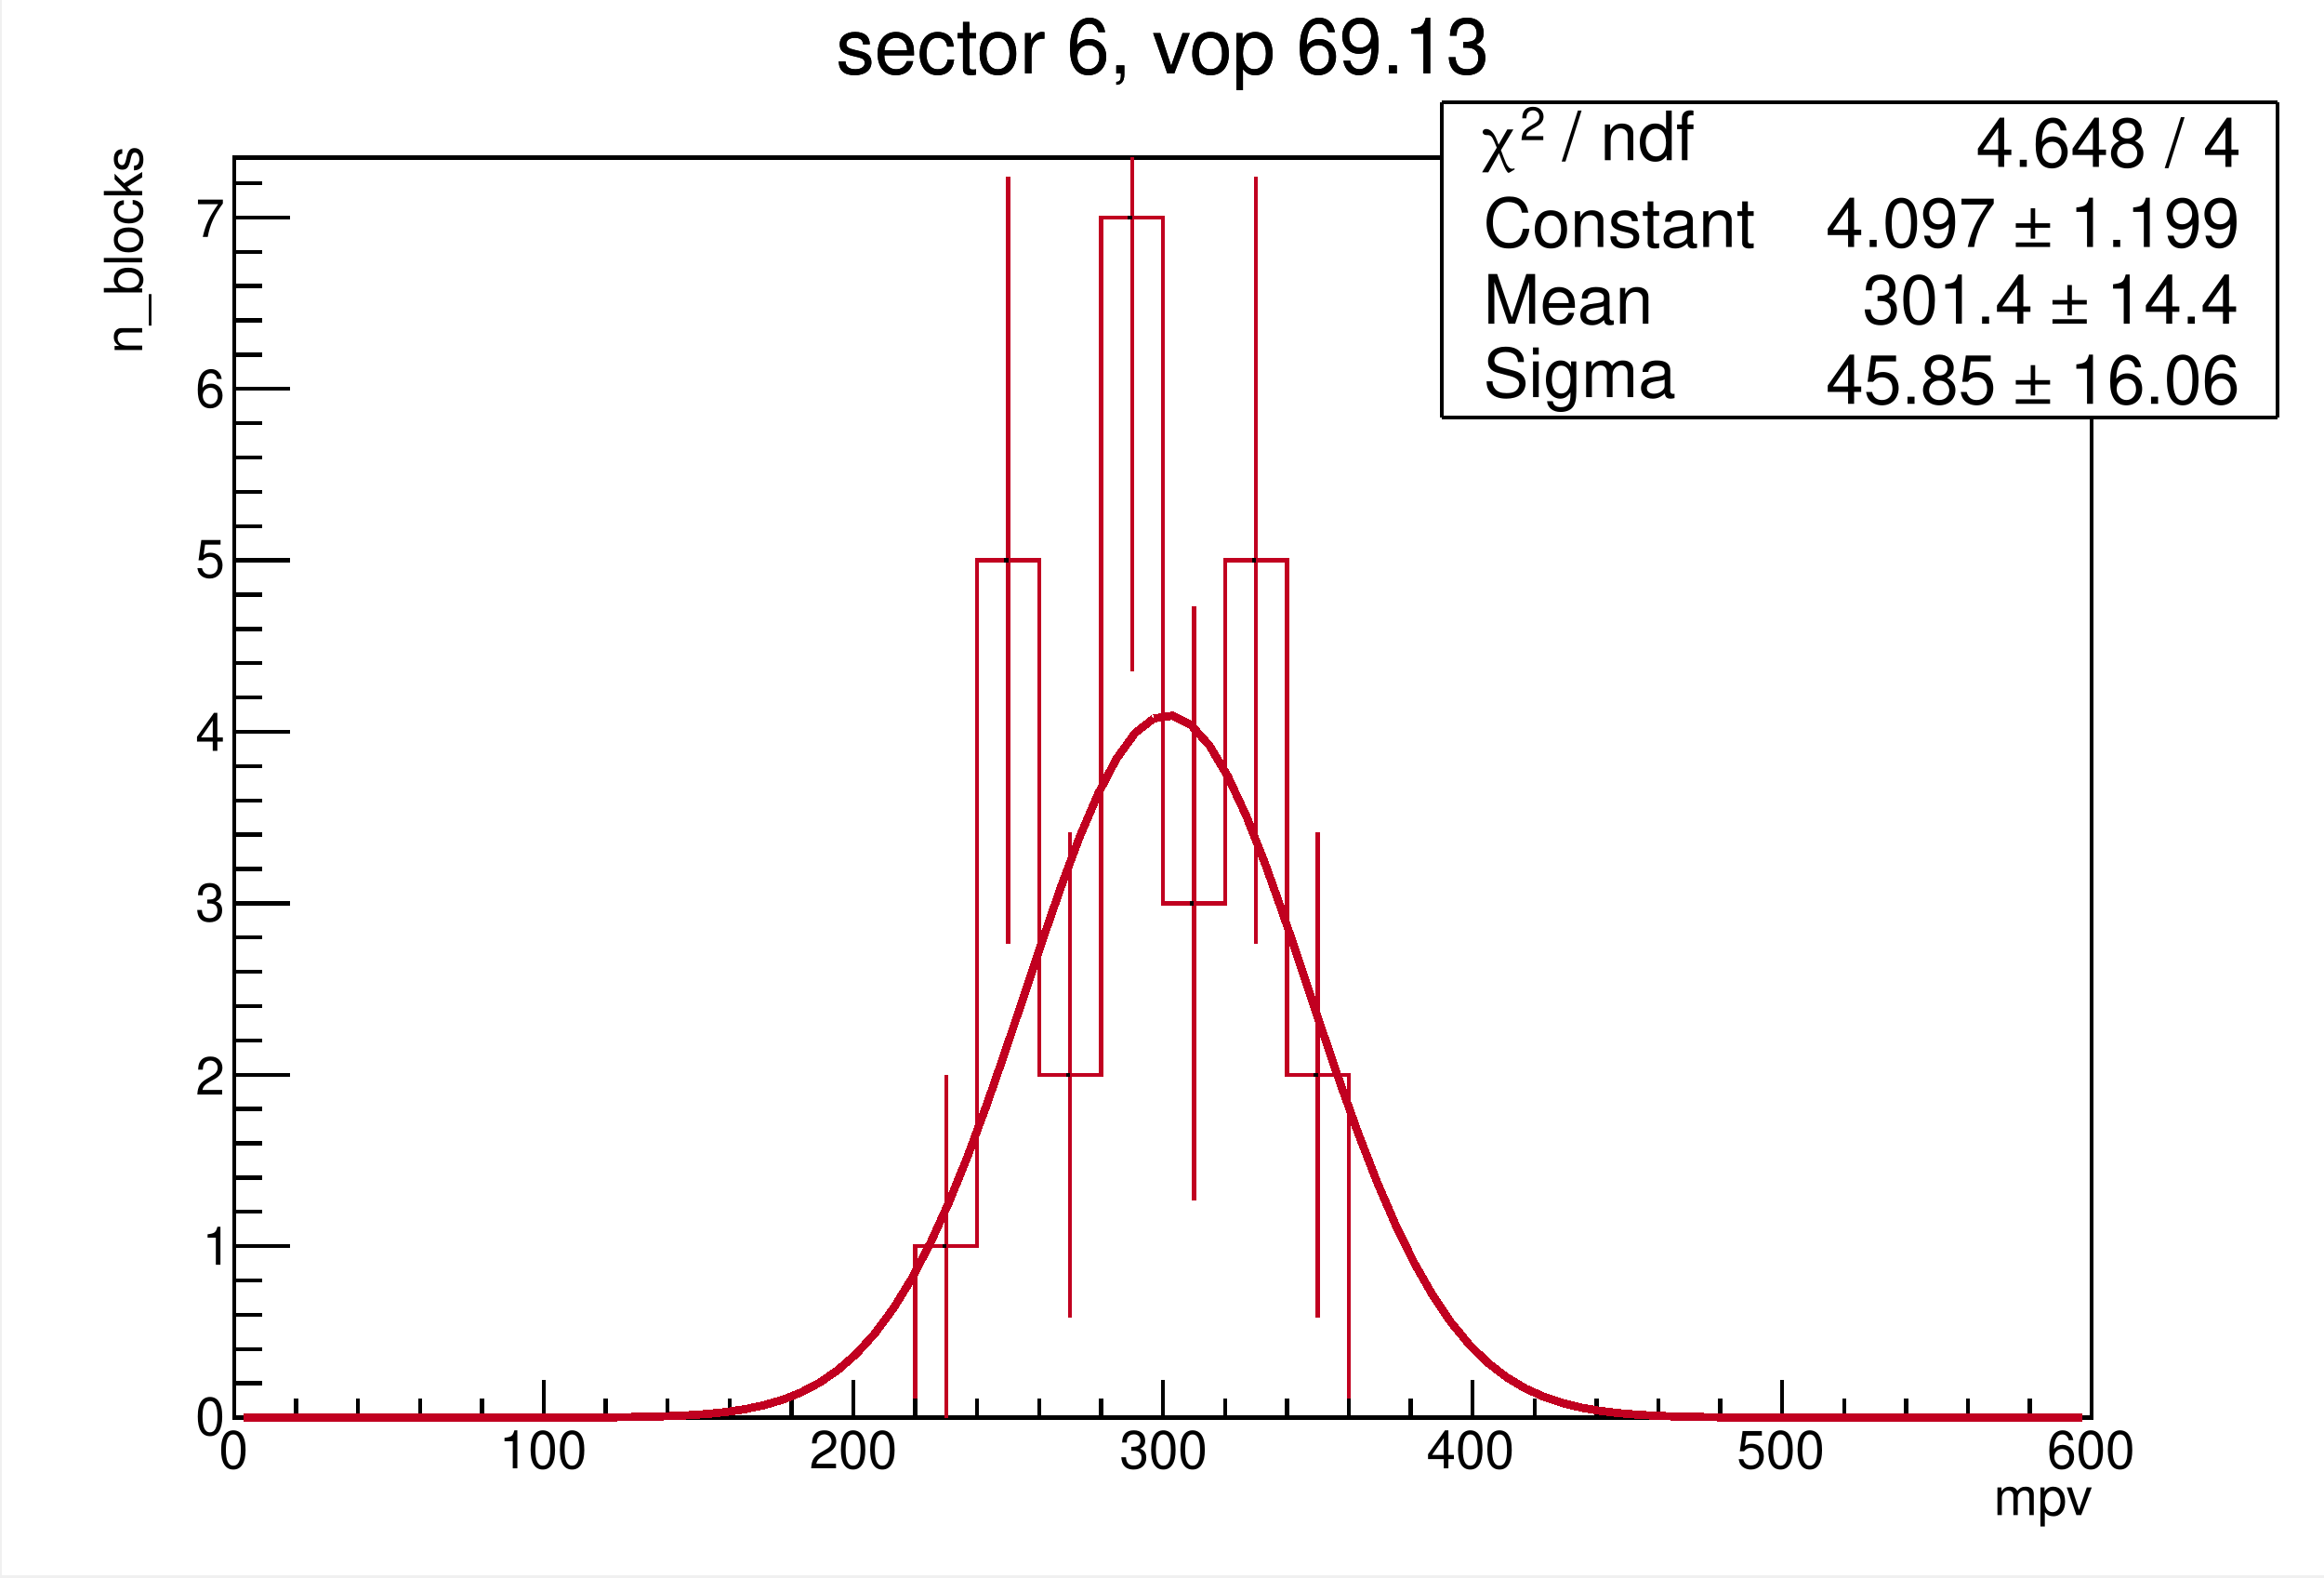
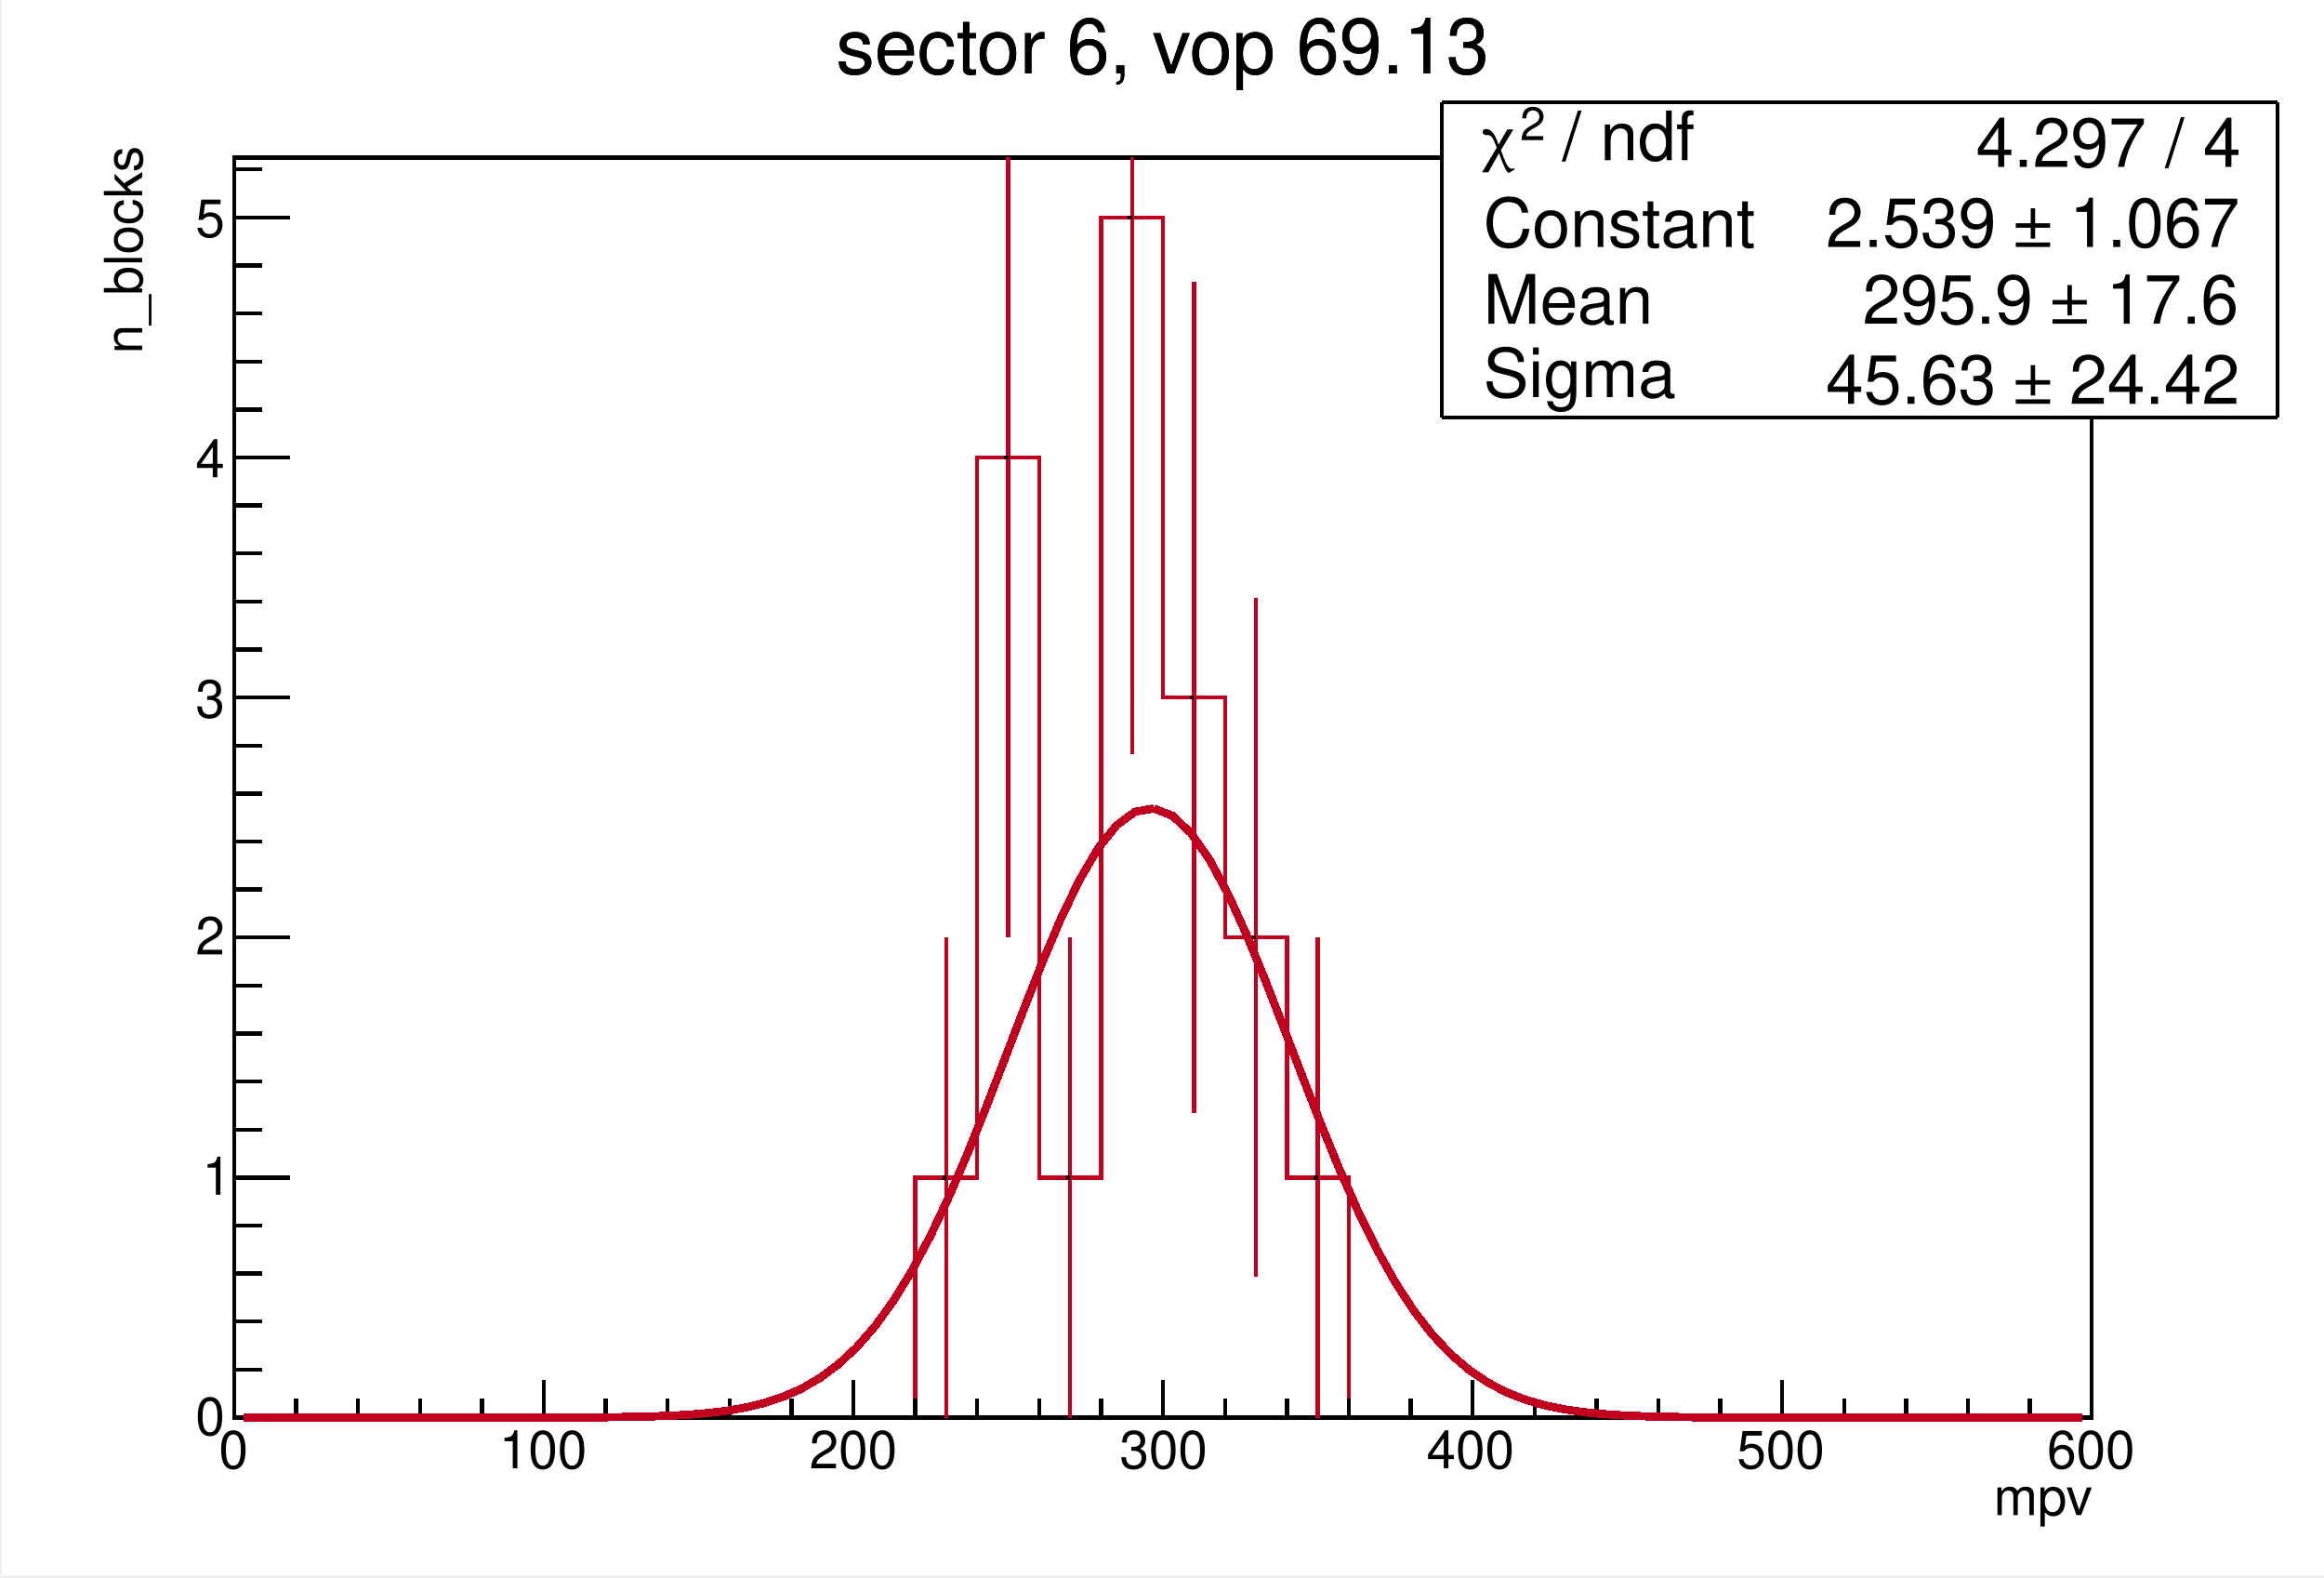
<svg xmlns="http://www.w3.org/2000/svg" width="567.429" height="384.969" viewBox="0 0 567.429 384.969" shape-rendering="crispEdges">
  <defs>
</defs>
  <rect x="0.5" y="0" width="566.929" height="384.469" fill="white" />
  <rect x="57.193" y="38.447" width="453.543" height="307.575" fill="white" />
  <rect x="57.193" y="38.447" width="453.543" height="307.575" fill="none" stroke="black" />
-   <path d="M57.193,346.022h 166.299v -41.847h 15.118v -167.388h 15.118v 125.541h 15.118v -209.235h 15.118v 167.388h 15.118v -83.694h 15.118v 125.541h 15.118v 83.694h 181.417" fill="none" stroke="#c10020" />
-   <path d="M59.461,346.022h 77.102l 4.535, -0.031l 4.535, -0.022l 4.535, -0.036l 4.535, -0.058l 4.535, -0.091l 4.535, -0.141l 4.535, -0.214l 4.535, -0.32l 4.535, -0.469l 4.535, -0.675l 4.535,  -0.952l 4.535, -1.319l 4.535, -1.791l 4.535, -2.386l 4.535, -3.115l 4.535, -3.987l 4.535, -5l 4.535, -6.14l 4.535, -7.381l 4.535, -8.678l 4.535, -9.973l 4.535, -11.192l 4.535, -12.248l 4.535,  -13.052l 4.535, -13.511l 4.535, -13.547l 4.535, -13.097l 4.535, -12.127l 4.535, -10.634l 4.535, -8.655l 4.535, -6.261l 4.535, -3.557" fill="none" stroke="#c10020" stroke-width="2" />
-   <path d="M281.697,175.364l 4.535, -0.673l 4.535, 2.244l 4.535, 5.048l 4.535, 7.6l 4.535, 9.781l 4.535, 11.504l 4.535, 12.716l 4.535, 13.403l 4.535, 13.585l 4.535, 13.311l 4.535, 12.655l 4.535, 11.703l  4.535, 10.548l 4.535, 9.278l 4.535, 7.973l 4.535, 6.701l 4.535, 5.51l 4.535, 4.436l 4.535, 3.499l 4.535, 2.704l 4.535, 2.048l 4.535, 1.522l 4.535, 1.109l 4.535, 0.792l 4.535, 0.556l 4.535,  0.382l 4.535, 0.258l 4.535, 0.171l 4.535, 0.111l 4.535, 0.071l 4.535, 0.045l 4.535, 0.027l 4.535, 0.04h 72.567" fill="none" stroke="#c10020" stroke-width="2" />
+   <path d="M57.193,346.022h 166.299v -58.586h 15.118v -175.757h 15.118v 175.757h 15.118v -234.343h 15.118v 117.172h 15.118v 58.586h 15.118v 58.586h 15.118v 58.586h 181.417" fill="none" stroke="#c10020" />
+   <path d="M59.461,346.022h 77.102l 4.535, -0.041l 4.535, -0.028l 4.535, -0.045l 4.535, -0.072l 4.535, -0.112l 4.535, -0.171l 4.535, -0.257l 4.535, -0.38l 4.535, -0.549l 4.535, -0.779l 4.535,  -1.084l 4.535, -1.48l 4.535, -1.981l 4.535, -2.6l 4.535, -3.343l 4.535, -4.21l 4.535, -5.193l 4.535, -6.268l 4.535, -7.399l 4.535, -8.538l 4.535, -9.619l 4.535, -10.568l 4.535, -11.304l 4.535,  -11.748l 4.535, -11.826l 4.535, -11.483l 4.535, -10.683l 4.535, -9.423l 4.535, -7.73l 4.535, -5.664l 4.535, -3.315l 4.535, -0.798" fill="none" stroke="#c10020" stroke-width="2" />
+   <path d="M281.697,197.332l 4.535, 1.76l 4.535, 4.228l 4.535, 6.482l 4.535, 8.417l 4.535, 9.952l 4.535, 11.04l 4.535, 11.665l 4.535, 11.844l 4.535, 11.62l 4.535, 11.056l 4.535, 10.23l 4.535, 9.222l 4.535,  8.111l 4.535, 6.968l 4.535, 5.853l 4.535, 4.809l 4.535, 3.868l 4.535, 3.047l 4.535, 2.352l 4.535, 1.779l 4.535, 1.319l 4.535, 0.959l 4.535, 0.684l 4.535, 0.479l 4.535, 0.329l 4.535, 0.221l  4.535, 0.146l 4.535, 0.095l 4.535, 0.06l 4.535, 0.038l 4.535, 0.023l 4.535, 0.033h 77.102" fill="none" stroke="#c10020" stroke-width="2" />
  <path d="M503.933,346.022h 4.535" fill="none" stroke="#c10020" stroke-width="2" />
  <path d="M57.193,346.022h 453.543" fill="none" stroke="black" />
  <path d="M57.193,336.795v 9.227" fill="none" stroke="black" />
  <path d="M72.311,341.409v 4.614" fill="none" stroke="black" />
  <path d="M87.429,341.409v 4.614" fill="none" stroke="black" />
  <path d="M102.547,341.409v 4.614" fill="none" stroke="black" />
  <path d="M117.665,341.409v 4.614" fill="none" stroke="black" />
  <path d="M132.783,336.795v 9.227" fill="none" stroke="black" />
  <path d="M147.902,341.409v 4.614" fill="none" stroke="black" />
  <path d="M163.02,341.409v 4.614" fill="none" stroke="black" />
  <path d="M178.138,341.409v 4.614" fill="none" stroke="black" />
  <path d="M193.256,341.409v 4.614" fill="none" stroke="black" />
  <path d="M208.374,336.795v 9.227" fill="none" stroke="black" />
  <path d="M223.492,341.409v 4.614" fill="none" stroke="black" />
  <path d="M238.61,341.409v 4.614" fill="none" stroke="black" />
  <path d="M253.728,341.409v 4.614" fill="none" stroke="black" />
  <path d="M268.846,341.409v 4.614" fill="none" stroke="black" />
  <path d="M283.965,336.795v 9.227" fill="none" stroke="black" />
  <path d="M299.083,341.409v 4.614" fill="none" stroke="black" />
  <path d="M314.201,341.409v 4.614" fill="none" stroke="black" />
  <path d="M329.319,341.409v 4.614" fill="none" stroke="black" />
  <path d="M344.437,341.409v 4.614" fill="none" stroke="black" />
  <path d="M359.555,336.795v 9.227" fill="none" stroke="black" />
  <path d="M374.673,341.409v 4.614" fill="none" stroke="black" />
  <path d="M389.791,341.409v 4.614" fill="none" stroke="black" />
  <path d="M404.909,341.409v 4.614" fill="none" stroke="black" />
  <path d="M420.028,341.409v 4.614" fill="none" stroke="black" />
  <path d="M435.146,336.795v 9.227" fill="none" stroke="black" />
  <path d="M450.264,341.409v 4.614" fill="none" stroke="black" />
  <path d="M465.382,341.409v 4.614" fill="none" stroke="black" />
  <path d="M480.5,341.409v 4.614" fill="none" stroke="black" />
  <path d="M495.618,341.409v 4.614" fill="none" stroke="black" />
  <path d="M510.736,336.795v 9.227" fill="none" stroke="black" />
  <text xml:space="preserve" x="53.446" y="358.403" fill="black" font-size="12.845" font-family="Helvetica">0</text>
  <text xml:space="preserve" x="121.868" y="358.403" fill="black" font-size="12.845" font-family="Helvetica">100</text>
  <text xml:space="preserve" x="197.622" y="358.403" fill="black" font-size="12.845" font-family="Helvetica">200</text>
  <text xml:space="preserve" x="273.375" y="358.403" fill="black" font-size="12.845" font-family="Helvetica">300</text>
  <text xml:space="preserve" x="348.314" y="358.403" fill="black" font-size="12.845" font-family="Helvetica">400</text>
  <text xml:space="preserve" x="424.068" y="358.403" fill="black" font-size="12.845" font-family="Helvetica">500</text>
  <text xml:space="preserve" x="499.821" y="358.403" fill="black" font-size="12.845" font-family="Helvetica">600</text>
  <text xml:space="preserve" x="486.788" y="369.807" fill="black" font-size="12.845" font-family="Helvetica">mpv</text>
  <path d="M57.193,346.022v -307.575" fill="none" stroke="black" />
  <path d="M70.799,346.022h -13.606" fill="none" stroke="black" />
-   <path d="M63.996,337.653h -6.803" fill="none" stroke="black" />
-   <path d="M63.996,329.283h -6.803" fill="none" stroke="black" />
-   <path d="M63.996,320.914h -6.803" fill="none" stroke="black" />
-   <path d="M63.996,312.545h -6.803" fill="none" stroke="black" />
-   <path d="M70.799,304.175h -13.606" fill="none" stroke="black" />
-   <path d="M63.996,295.806h -6.803" fill="none" stroke="black" />
-   <path d="M63.996,287.436h -6.803" fill="none" stroke="black" />
-   <path d="M63.996,279.067h -6.803" fill="none" stroke="black" />
-   <path d="M63.996,270.698h -6.803" fill="none" stroke="black" />
-   <path d="M70.799,262.328h -13.606" fill="none" stroke="black" />
-   <path d="M63.996,253.959h -6.803" fill="none" stroke="black" />
-   <path d="M63.996,245.589h -6.803" fill="none" stroke="black" />
-   <path d="M63.996,237.22h -6.803" fill="none" stroke="black" />
-   <path d="M63.996,228.851h -6.803" fill="none" stroke="black" />
-   <path d="M70.799,220.481h -13.606" fill="none" stroke="black" />
-   <path d="M63.996,212.112h -6.803" fill="none" stroke="black" />
-   <path d="M63.996,203.743h -6.803" fill="none" stroke="black" />
-   <path d="M63.996,195.373h -6.803" fill="none" stroke="black" />
-   <path d="M63.996,187.004h -6.803" fill="none" stroke="black" />
-   <path d="M70.799,178.634h -13.606" fill="none" stroke="black" />
-   <path d="M63.996,170.265h -6.803" fill="none" stroke="black" />
-   <path d="M63.996,161.896h -6.803" fill="none" stroke="black" />
-   <path d="M63.996,153.526h -6.803" fill="none" stroke="black" />
-   <path d="M63.996,145.157h -6.803" fill="none" stroke="black" />
-   <path d="M70.799,136.787h -13.606" fill="none" stroke="black" />
-   <path d="M63.996,128.418h -6.803" fill="none" stroke="black" />
-   <path d="M63.996,120.049h -6.803" fill="none" stroke="black" />
-   <path d="M63.996,111.679h -6.803" fill="none" stroke="black" />
-   <path d="M63.996,103.31h -6.803" fill="none" stroke="black" />
-   <path d="M70.799,94.94h -13.606" fill="none" stroke="black" />
-   <path d="M63.996,86.571h -6.803" fill="none" stroke="black" />
-   <path d="M63.996,78.202h -6.803" fill="none" stroke="black" />
-   <path d="M63.996,69.832h -6.803" fill="none" stroke="black" />
-   <path d="M63.996,61.463h -6.803" fill="none" stroke="black" />
+   <path d="M63.996,334.305h -6.803" fill="none" stroke="black" />
+   <path d="M63.996,322.588h -6.803" fill="none" stroke="black" />
+   <path d="M63.996,310.871h -6.803" fill="none" stroke="black" />
+   <path d="M63.996,299.154h -6.803" fill="none" stroke="black" />
+   <path d="M70.799,287.436h -13.606" fill="none" stroke="black" />
+   <path d="M63.996,275.719h -6.803" fill="none" stroke="black" />
+   <path d="M63.996,264.002h -6.803" fill="none" stroke="black" />
+   <path d="M63.996,252.285h -6.803" fill="none" stroke="black" />
+   <path d="M63.996,240.568h -6.803" fill="none" stroke="black" />
+   <path d="M70.799,228.851h -13.606" fill="none" stroke="black" />
+   <path d="M63.996,217.134h -6.803" fill="none" stroke="black" />
+   <path d="M63.996,205.416h -6.803" fill="none" stroke="black" />
+   <path d="M63.996,193.699h -6.803" fill="none" stroke="black" />
+   <path d="M63.996,181.982h -6.803" fill="none" stroke="black" />
+   <path d="M70.799,170.265h -13.606" fill="none" stroke="black" />
+   <path d="M63.996,158.548h -6.803" fill="none" stroke="black" />
+   <path d="M63.996,146.831h -6.803" fill="none" stroke="black" />
+   <path d="M63.996,135.113h -6.803" fill="none" stroke="black" />
+   <path d="M63.996,123.396h -6.803" fill="none" stroke="black" />
+   <path d="M70.799,111.679h -13.606" fill="none" stroke="black" />
+   <path d="M63.996,99.962h -6.803" fill="none" stroke="black" />
+   <path d="M63.996,88.245h -6.803" fill="none" stroke="black" />
+   <path d="M63.996,76.528h -6.803" fill="none" stroke="black" />
+   <path d="M63.996,64.811h -6.803" fill="none" stroke="black" />
  <path d="M70.799,53.093h -13.606" fill="none" stroke="black" />
  <path d="M70.799,53.093h -13.606" fill="none" stroke="black" />
-   <path d="M63.996,44.724h -6.803" fill="none" stroke="black" />
+   <path d="M63.996,41.376h -6.803" fill="none" stroke="black" />
  <text xml:space="preserve" x="47.744" y="350.258" fill="black" font-size="12.845" font-family="Helvetica">0</text>
-   <text xml:space="preserve" x="49.373" y="308.716" fill="black" font-size="12.845" font-family="Helvetica">1</text>
-   <text xml:space="preserve" x="47.744" y="267.173" fill="black" font-size="12.845" font-family="Helvetica">2</text>
-   <text xml:space="preserve" x="47.744" y="224.817" fill="black" font-size="12.845" font-family="Helvetica">3</text>
-   <text xml:space="preserve" x="47.744" y="183.275" fill="black" font-size="12.845" font-family="Helvetica">4</text>
-   <text xml:space="preserve" x="47.744" y="140.918" fill="black" font-size="12.845" font-family="Helvetica">5</text>
-   <text xml:space="preserve" x="47.744" y="99.376" fill="black" font-size="12.845" font-family="Helvetica">6</text>
-   <text xml:space="preserve" x="47.744" y="57.833" fill="black" font-size="12.845" font-family="Helvetica">7</text>
+   <text xml:space="preserve" x="49.373" y="291.61" fill="black" font-size="12.845" font-family="Helvetica">1</text>
+   <text xml:space="preserve" x="47.744" y="232.962" fill="black" font-size="12.845" font-family="Helvetica">2</text>
+   <text xml:space="preserve" x="47.744" y="175.129" fill="black" font-size="12.845" font-family="Helvetica">3</text>
+   <text xml:space="preserve" x="47.744" y="116.481" fill="black" font-size="12.845" font-family="Helvetica">4</text>
+   <text xml:space="preserve" x="47.744" y="57.833" fill="black" font-size="12.845" font-family="Helvetica">5</text>
  <g transform="rotate(-90,34.7112,86.3427)">
    <text xml:space="preserve" x="34.711" y="86.343" fill="black" font-size="12.845" font-family="Helvetica">n_blocks</text>
  </g>
  <text xml:space="preserve" x="204.138" y="17.92" fill="black" font-size="18.794" font-family="Helvetica">sector 6, vop 69.13</text>
  <rect x="351.996" y="24.991" width="204.094" height="76.894" fill="white" />
  <path d="M351.996,101.884h 204.094" fill="none" stroke="black" />
  <path d="M556.091,101.884v -76.894" fill="none" stroke="black" />
  <path d="M556.091,24.991h -204.094" fill="none" stroke="black" />
  <path d="M351.996,24.991v 76.894" fill="none" stroke="black" />
  <text xml:space="preserve" x="376.824" y="39.099" fill="black" font-size="16.626" font-family="Helvetica"> / ndf </text>
  <text xml:space="preserve" x="371.122" y="34.211" fill="black" font-size="11.251" font-family="Helvetica">2</text>
  <text xml:space="preserve" x="362.162" y="39.099" fill="black" font-size="16.626" font-family="Times">χ</text>
-   <text xml:space="preserve" x="477.828" y="40.728" fill="black" font-size="16.626" font-family="Helvetica"> 4.648 / 4</text>
+   <text xml:space="preserve" x="477.828" y="40.728" fill="black" font-size="16.626" font-family="Helvetica"> 4.297 / 4</text>
  <text xml:space="preserve" x="362.162" y="60.277" fill="black" font-size="16.626" font-family="Helvetica">Constant </text>
-   <text xml:space="preserve" x="500.636" y="60.277" fill="black" font-size="16.626" font-family="Helvetica"> 1.199</text>
+   <text xml:space="preserve" x="500.636" y="60.277" fill="black" font-size="16.626" font-family="Helvetica"> 1.067</text>
  <text xml:space="preserve" x="491.676" y="60.277" fill="black" font-size="16.626" font-family="Times">±</text>
-   <text xml:space="preserve" x="441.173" y="60.277" fill="black" font-size="16.626" font-family="Helvetica"> 4.097 </text>
+   <text xml:space="preserve" x="441.173" y="60.277" fill="black" font-size="16.626" font-family="Helvetica"> 2.539 </text>
  <text xml:space="preserve" x="362.162" y="79.012" fill="black" font-size="16.626" font-family="Helvetica">Mean     </text>
-   <text xml:space="preserve" x="509.596" y="79.012" fill="black" font-size="16.626" font-family="Helvetica"> 14.4</text>
+   <text xml:space="preserve" x="509.596" y="79.012" fill="black" font-size="16.626" font-family="Helvetica"> 17.6</text>
  <text xml:space="preserve" x="500.636" y="79.012" fill="black" font-size="16.626" font-family="Times">±</text>
-   <text xml:space="preserve" x="450.133" y="79.012" fill="black" font-size="16.626" font-family="Helvetica"> 301.4 </text>
+   <text xml:space="preserve" x="450.133" y="79.012" fill="black" font-size="16.626" font-family="Helvetica"> 295.9 </text>
  <text xml:space="preserve" x="362.162" y="96.932" fill="black" font-size="16.626" font-family="Helvetica">Sigma    </text>
-   <text xml:space="preserve" x="500.636" y="98.561" fill="black" font-size="16.626" font-family="Helvetica"> 16.06</text>
+   <text xml:space="preserve" x="500.636" y="98.561" fill="black" font-size="16.626" font-family="Helvetica"> 24.42</text>
  <text xml:space="preserve" x="491.676" y="98.561" fill="black" font-size="16.626" font-family="Times">±</text>
-   <text xml:space="preserve" x="441.173" y="98.561" fill="black" font-size="16.626" font-family="Helvetica"> 45.85 </text>
+   <text xml:space="preserve" x="441.173" y="98.561" fill="black" font-size="16.626" font-family="Helvetica"> 45.63 </text>
  <g stroke="black" stroke-width="1" fill="none">
    <line x1="63.752" y1="346.022" x2="64.752" y2="346.022" />
  </g>
  <g stroke="black" stroke-width="1" fill="none">
    <line x1="78.87" y1="346.022" x2="79.87" y2="346.022" />
  </g>
  <g stroke="black" stroke-width="1" fill="none">
    <line x1="93.988" y1="346.022" x2="94.988" y2="346.022" />
  </g>
  <g stroke="black" stroke-width="1" fill="none">
    <line x1="109.106" y1="346.022" x2="110.106" y2="346.022" />
  </g>
  <g stroke="black" stroke-width="1" fill="none">
    <line x1="124.224" y1="346.022" x2="125.224" y2="346.022" />
  </g>
  <g stroke="black" stroke-width="1" fill="none">
    <line x1="139.343" y1="346.022" x2="140.343" y2="346.022" />
  </g>
  <g stroke="black" stroke-width="1" fill="none">
    <line x1="154.461" y1="346.022" x2="155.461" y2="346.022" />
  </g>
  <g stroke="black" stroke-width="1" fill="none">
    <line x1="169.579" y1="346.022" x2="170.579" y2="346.022" />
  </g>
  <g stroke="black" stroke-width="1" fill="none">
    <line x1="184.697" y1="346.022" x2="185.697" y2="346.022" />
  </g>
  <g stroke="black" stroke-width="1" fill="none">
    <line x1="199.815" y1="346.022" x2="200.815" y2="346.022" />
  </g>
  <g stroke="black" stroke-width="1" fill="none">
    <line x1="214.933" y1="346.022" x2="215.933" y2="346.022" />
  </g>
-   <path d="M231.051,346.022v -41.847" fill="none" stroke="#c10020" />
-   <path d="M231.051,304.175v -41.847" fill="none" stroke="#c10020" />
-   <path d="M223.492,304.175h 7.559" fill="none" stroke="#c10020" />
-   <path d="M231.051,304.175h 7.559" fill="none" stroke="#c10020" />
-   <g stroke="black" stroke-width="1" fill="none">
-     <line x1="230.051" y1="304.175" x2="231.051" y2="304.175" />
-   </g>
-   <path d="M246.169,230.36v -93.573" fill="none" stroke="#c10020" />
-   <path d="M246.169,136.787v -93.573" fill="none" stroke="#c10020" />
-   <path d="M238.61,136.787h 7.559" fill="none" stroke="#c10020" />
-   <path d="M246.169,136.787h 7.559" fill="none" stroke="#c10020" />
-   <g stroke="black" stroke-width="1" fill="none">
-     <line x1="245.169" y1="136.787" x2="246.169" y2="136.787" />
-   </g>
-   <path d="M261.287,321.509v -59.181" fill="none" stroke="#c10020" />
-   <path d="M261.287,262.328v -59.181" fill="none" stroke="#c10020" />
-   <path d="M253.728,262.328h 7.559" fill="none" stroke="#c10020" />
-   <path d="M261.287,262.328h 7.559" fill="none" stroke="#c10020" />
-   <g stroke="black" stroke-width="1" fill="none">
-     <line x1="260.287" y1="262.328" x2="261.287" y2="262.328" />
-   </g>
-   <path d="M276.406,163.81v -110.717" fill="none" stroke="#c10020" />
+   <path d="M231.051,346.022v -58.586" fill="none" stroke="#c10020" />
+   <path d="M231.051,287.436v -58.586" fill="none" stroke="#c10020" />
+   <path d="M223.492,287.436h 7.559" fill="none" stroke="#c10020" />
+   <path d="M231.051,287.436h 7.559" fill="none" stroke="#c10020" />
+   <g stroke="black" stroke-width="1" fill="none">
+     <line x1="230.051" y1="287.436" x2="231.051" y2="287.436" />
+   </g>
+   <path d="M246.169,228.851v -117.172" fill="none" stroke="#c10020" />
+   <path d="M246.169,111.679v -73.232" fill="none" stroke="#c10020" />
+   <path d="M238.61,111.679h 7.559" fill="none" stroke="#c10020" />
+   <path d="M246.169,111.679h 7.559" fill="none" stroke="#c10020" />
+   <g stroke="black" stroke-width="1" fill="none">
+     <line x1="245.169" y1="111.679" x2="246.169" y2="111.679" />
+   </g>
+   <path d="M261.287,346.022v -58.586" fill="none" stroke="#c10020" />
+   <path d="M261.287,287.436v -58.586" fill="none" stroke="#c10020" />
+   <path d="M253.728,287.436h 7.559" fill="none" stroke="#c10020" />
+   <path d="M261.287,287.436h 7.559" fill="none" stroke="#c10020" />
+   <g stroke="black" stroke-width="1" fill="none">
+     <line x1="260.287" y1="287.436" x2="261.287" y2="287.436" />
+   </g>
+   <path d="M276.406,184.095v -131.002" fill="none" stroke="#c10020" />
  <path d="M276.406,53.093v -14.646" fill="none" stroke="#c10020" />
  <path d="M268.846,53.093h 7.559" fill="none" stroke="#c10020" />
  <path d="M276.406,53.093h 7.559" fill="none" stroke="#c10020" />
  <g stroke="black" stroke-width="1" fill="none">
    <line x1="275.406" y1="53.093" x2="276.406" y2="53.093" />
  </g>
-   <path d="M291.524,292.962v -72.481" fill="none" stroke="#c10020" />
-   <path d="M291.524,220.481v -72.481" fill="none" stroke="#c10020" />
-   <path d="M283.965,220.481h 7.559" fill="none" stroke="#c10020" />
-   <path d="M291.524,220.481h 7.559" fill="none" stroke="#c10020" />
-   <g stroke="black" stroke-width="1" fill="none">
-     <line x1="290.524" y1="220.481" x2="291.524" y2="220.481" />
-   </g>
-   <path d="M306.642,230.36v -93.573" fill="none" stroke="#c10020" />
-   <path d="M306.642,136.787v -93.573" fill="none" stroke="#c10020" />
-   <path d="M299.083,136.787h 7.559" fill="none" stroke="#c10020" />
-   <path d="M306.642,136.787h 7.559" fill="none" stroke="#c10020" />
-   <g stroke="black" stroke-width="1" fill="none">
-     <line x1="305.642" y1="136.787" x2="306.642" y2="136.787" />
-   </g>
-   <path d="M321.76,321.509v -59.181" fill="none" stroke="#c10020" />
-   <path d="M321.76,262.328v -59.181" fill="none" stroke="#c10020" />
-   <path d="M314.201,262.328h 7.559" fill="none" stroke="#c10020" />
-   <path d="M321.76,262.328h 7.559" fill="none" stroke="#c10020" />
-   <g stroke="black" stroke-width="1" fill="none">
-     <line x1="320.76" y1="262.328" x2="321.76" y2="262.328" />
+   <path d="M291.524,271.738v -101.474" fill="none" stroke="#c10020" />
+   <path d="M291.524,170.265v -101.474" fill="none" stroke="#c10020" />
+   <path d="M283.965,170.265h 7.559" fill="none" stroke="#c10020" />
+   <path d="M291.524,170.265h 7.559" fill="none" stroke="#c10020" />
+   <g stroke="black" stroke-width="1" fill="none">
+     <line x1="290.524" y1="170.265" x2="291.524" y2="170.265" />
+   </g>
+   <path d="M306.642,311.703v -82.853" fill="none" stroke="#c10020" />
+   <path d="M306.642,228.851v -82.853" fill="none" stroke="#c10020" />
+   <path d="M299.083,228.851h 7.559" fill="none" stroke="#c10020" />
+   <path d="M306.642,228.851h 7.559" fill="none" stroke="#c10020" />
+   <g stroke="black" stroke-width="1" fill="none">
+     <line x1="305.642" y1="228.851" x2="306.642" y2="228.851" />
+   </g>
+   <path d="M321.76,346.022v -58.586" fill="none" stroke="#c10020" />
+   <path d="M321.76,287.436v -58.586" fill="none" stroke="#c10020" />
+   <path d="M314.201,287.436h 7.559" fill="none" stroke="#c10020" />
+   <path d="M321.76,287.436h 7.559" fill="none" stroke="#c10020" />
+   <g stroke="black" stroke-width="1" fill="none">
+     <line x1="320.76" y1="287.436" x2="321.76" y2="287.436" />
  </g>
  <g stroke="black" stroke-width="1" fill="none">
    <line x1="335.878" y1="346.022" x2="336.878" y2="346.022" />
  </g>
  <g stroke="black" stroke-width="1" fill="none">
    <line x1="350.996" y1="346.022" x2="351.996" y2="346.022" />
  </g>
  <g stroke="black" stroke-width="1" fill="none">
    <line x1="366.114" y1="346.022" x2="367.114" y2="346.022" />
  </g>
  <g stroke="black" stroke-width="1" fill="none">
    <line x1="381.232" y1="346.022" x2="382.232" y2="346.022" />
  </g>
  <g stroke="black" stroke-width="1" fill="none">
    <line x1="396.35" y1="346.022" x2="397.35" y2="346.022" />
  </g>
  <g stroke="black" stroke-width="1" fill="none">
    <line x1="411.469" y1="346.022" x2="412.469" y2="346.022" />
  </g>
  <g stroke="black" stroke-width="1" fill="none">
    <line x1="426.587" y1="346.022" x2="427.587" y2="346.022" />
  </g>
  <g stroke="black" stroke-width="1" fill="none">
    <line x1="441.705" y1="346.022" x2="442.705" y2="346.022" />
  </g>
  <g stroke="black" stroke-width="1" fill="none">
    <line x1="456.823" y1="346.022" x2="457.823" y2="346.022" />
  </g>
  <g stroke="black" stroke-width="1" fill="none">
    <line x1="471.941" y1="346.022" x2="472.941" y2="346.022" />
  </g>
  <g stroke="black" stroke-width="1" fill="none">
    <line x1="487.059" y1="346.022" x2="488.059" y2="346.022" />
  </g>
  <g stroke="black" stroke-width="1" fill="none">
    <line x1="502.177" y1="346.022" x2="503.177" y2="346.022" />
  </g>
-   <path d="M59.461,346.022h 77.102l 4.535, -0.031l 4.535, -0.022l 4.535, -0.036l 4.535, -0.058l 4.535, -0.091l 4.535, -0.141l 4.535, -0.214l 4.535, -0.32l 4.535, -0.469l 4.535, -0.675l 4.535,  -0.952l 4.535, -1.319l 4.535, -1.791l 4.535, -2.386l 4.535, -3.115l 4.535, -3.987l 4.535, -5l 4.535, -6.14l 4.535, -7.381l 4.535, -8.678l 4.535, -9.973l 4.535, -11.192l 4.535, -12.248l 4.535,  -13.052l 4.535, -13.511l 4.535, -13.547l 4.535, -13.097l 4.535, -12.127l 4.535, -10.634l 4.535, -8.655l 4.535, -6.261l 4.535, -3.557" fill="none" stroke="#c10020" stroke-width="2" />
-   <path d="M281.697,175.364l 4.535, -0.673l 4.535, 2.244l 4.535, 5.048l 4.535, 7.6l 4.535, 9.781l 4.535, 11.504l 4.535, 12.716l 4.535, 13.403l 4.535, 13.585l 4.535, 13.311l 4.535, 12.655l 4.535, 11.703l  4.535, 10.548l 4.535, 9.278l 4.535, 7.973l 4.535, 6.701l 4.535, 5.51l 4.535, 4.436l 4.535, 3.499l 4.535, 2.704l 4.535, 2.048l 4.535, 1.522l 4.535, 1.109l 4.535, 0.792l 4.535, 0.556l 4.535,  0.382l 4.535, 0.258l 4.535, 0.171l 4.535, 0.111l 4.535, 0.071l 4.535, 0.045l 4.535, 0.027l 4.535, 0.04h 72.567" fill="none" stroke="#c10020" stroke-width="2" />
+   <path d="M59.461,346.022h 77.102l 4.535, -0.041l 4.535, -0.028l 4.535, -0.045l 4.535, -0.072l 4.535, -0.112l 4.535, -0.171l 4.535, -0.257l 4.535, -0.38l 4.535, -0.549l 4.535, -0.779l 4.535,  -1.084l 4.535, -1.48l 4.535, -1.981l 4.535, -2.6l 4.535, -3.343l 4.535, -4.21l 4.535, -5.193l 4.535, -6.268l 4.535, -7.399l 4.535, -8.538l 4.535, -9.619l 4.535, -10.568l 4.535, -11.304l 4.535,  -11.748l 4.535, -11.826l 4.535, -11.483l 4.535, -10.683l 4.535, -9.423l 4.535, -7.73l 4.535, -5.664l 4.535, -3.315l 4.535, -0.798" fill="none" stroke="#c10020" stroke-width="2" />
+   <path d="M281.697,197.332l 4.535, 1.76l 4.535, 4.228l 4.535, 6.482l 4.535, 8.417l 4.535, 9.952l 4.535, 11.04l 4.535, 11.665l 4.535, 11.844l 4.535, 11.62l 4.535, 11.056l 4.535, 10.23l 4.535, 9.222l 4.535,  8.111l 4.535, 6.968l 4.535, 5.853l 4.535, 4.809l 4.535, 3.868l 4.535, 3.047l 4.535, 2.352l 4.535, 1.779l 4.535, 1.319l 4.535, 0.959l 4.535, 0.684l 4.535, 0.479l 4.535, 0.329l 4.535, 0.221l  4.535, 0.146l 4.535, 0.095l 4.535, 0.06l 4.535, 0.038l 4.535, 0.023l 4.535, 0.033h 77.102" fill="none" stroke="#c10020" stroke-width="2" />
  <path d="M503.933,346.022h 4.535" fill="none" stroke="#c10020" stroke-width="2" />
  <rect x="351.996" y="24.991" width="204.094" height="76.894" fill="white" />
  <path d="M351.996,101.884h 204.094" fill="none" stroke="black" />
  <path d="M556.091,101.884v -76.894" fill="none" stroke="black" />
  <path d="M556.091,24.991h -204.094" fill="none" stroke="black" />
  <path d="M351.996,24.991v 76.894" fill="none" stroke="black" />
  <text xml:space="preserve" x="376.824" y="39.099" fill="black" font-size="16.626" font-family="Helvetica"> / ndf </text>
  <text xml:space="preserve" x="371.122" y="34.211" fill="black" font-size="11.251" font-family="Helvetica">2</text>
  <text xml:space="preserve" x="362.162" y="39.099" fill="black" font-size="16.626" font-family="Times">χ</text>
-   <text xml:space="preserve" x="477.828" y="40.728" fill="black" font-size="16.626" font-family="Helvetica"> 4.648 / 4</text>
+   <text xml:space="preserve" x="477.828" y="40.728" fill="black" font-size="16.626" font-family="Helvetica"> 4.297 / 4</text>
  <text xml:space="preserve" x="362.162" y="60.277" fill="black" font-size="16.626" font-family="Helvetica">Constant </text>
-   <text xml:space="preserve" x="500.636" y="60.277" fill="black" font-size="16.626" font-family="Helvetica"> 1.199</text>
+   <text xml:space="preserve" x="500.636" y="60.277" fill="black" font-size="16.626" font-family="Helvetica"> 1.067</text>
  <text xml:space="preserve" x="491.676" y="60.277" fill="black" font-size="16.626" font-family="Times">±</text>
-   <text xml:space="preserve" x="441.173" y="60.277" fill="black" font-size="16.626" font-family="Helvetica"> 4.097 </text>
+   <text xml:space="preserve" x="441.173" y="60.277" fill="black" font-size="16.626" font-family="Helvetica"> 2.539 </text>
  <text xml:space="preserve" x="362.162" y="79.012" fill="black" font-size="16.626" font-family="Helvetica">Mean     </text>
-   <text xml:space="preserve" x="509.596" y="79.012" fill="black" font-size="16.626" font-family="Helvetica"> 14.4</text>
+   <text xml:space="preserve" x="509.596" y="79.012" fill="black" font-size="16.626" font-family="Helvetica"> 17.6</text>
  <text xml:space="preserve" x="500.636" y="79.012" fill="black" font-size="16.626" font-family="Times">±</text>
-   <text xml:space="preserve" x="450.133" y="79.012" fill="black" font-size="16.626" font-family="Helvetica"> 301.4 </text>
+   <text xml:space="preserve" x="450.133" y="79.012" fill="black" font-size="16.626" font-family="Helvetica"> 295.9 </text>
  <text xml:space="preserve" x="362.162" y="96.932" fill="black" font-size="16.626" font-family="Helvetica">Sigma    </text>
-   <text xml:space="preserve" x="500.636" y="98.561" fill="black" font-size="16.626" font-family="Helvetica"> 16.06</text>
+   <text xml:space="preserve" x="500.636" y="98.561" fill="black" font-size="16.626" font-family="Helvetica"> 24.42</text>
  <text xml:space="preserve" x="491.676" y="98.561" fill="black" font-size="16.626" font-family="Times">±</text>
-   <text xml:space="preserve" x="441.173" y="98.561" fill="black" font-size="16.626" font-family="Helvetica"> 45.85 </text>
+   <text xml:space="preserve" x="441.173" y="98.561" fill="black" font-size="16.626" font-family="Helvetica"> 45.63 </text>
  <text xml:space="preserve" x="204.138" y="17.92" fill="black" font-size="18.794" font-family="Helvetica">sector 6, vop 69.13</text>
</svg>
